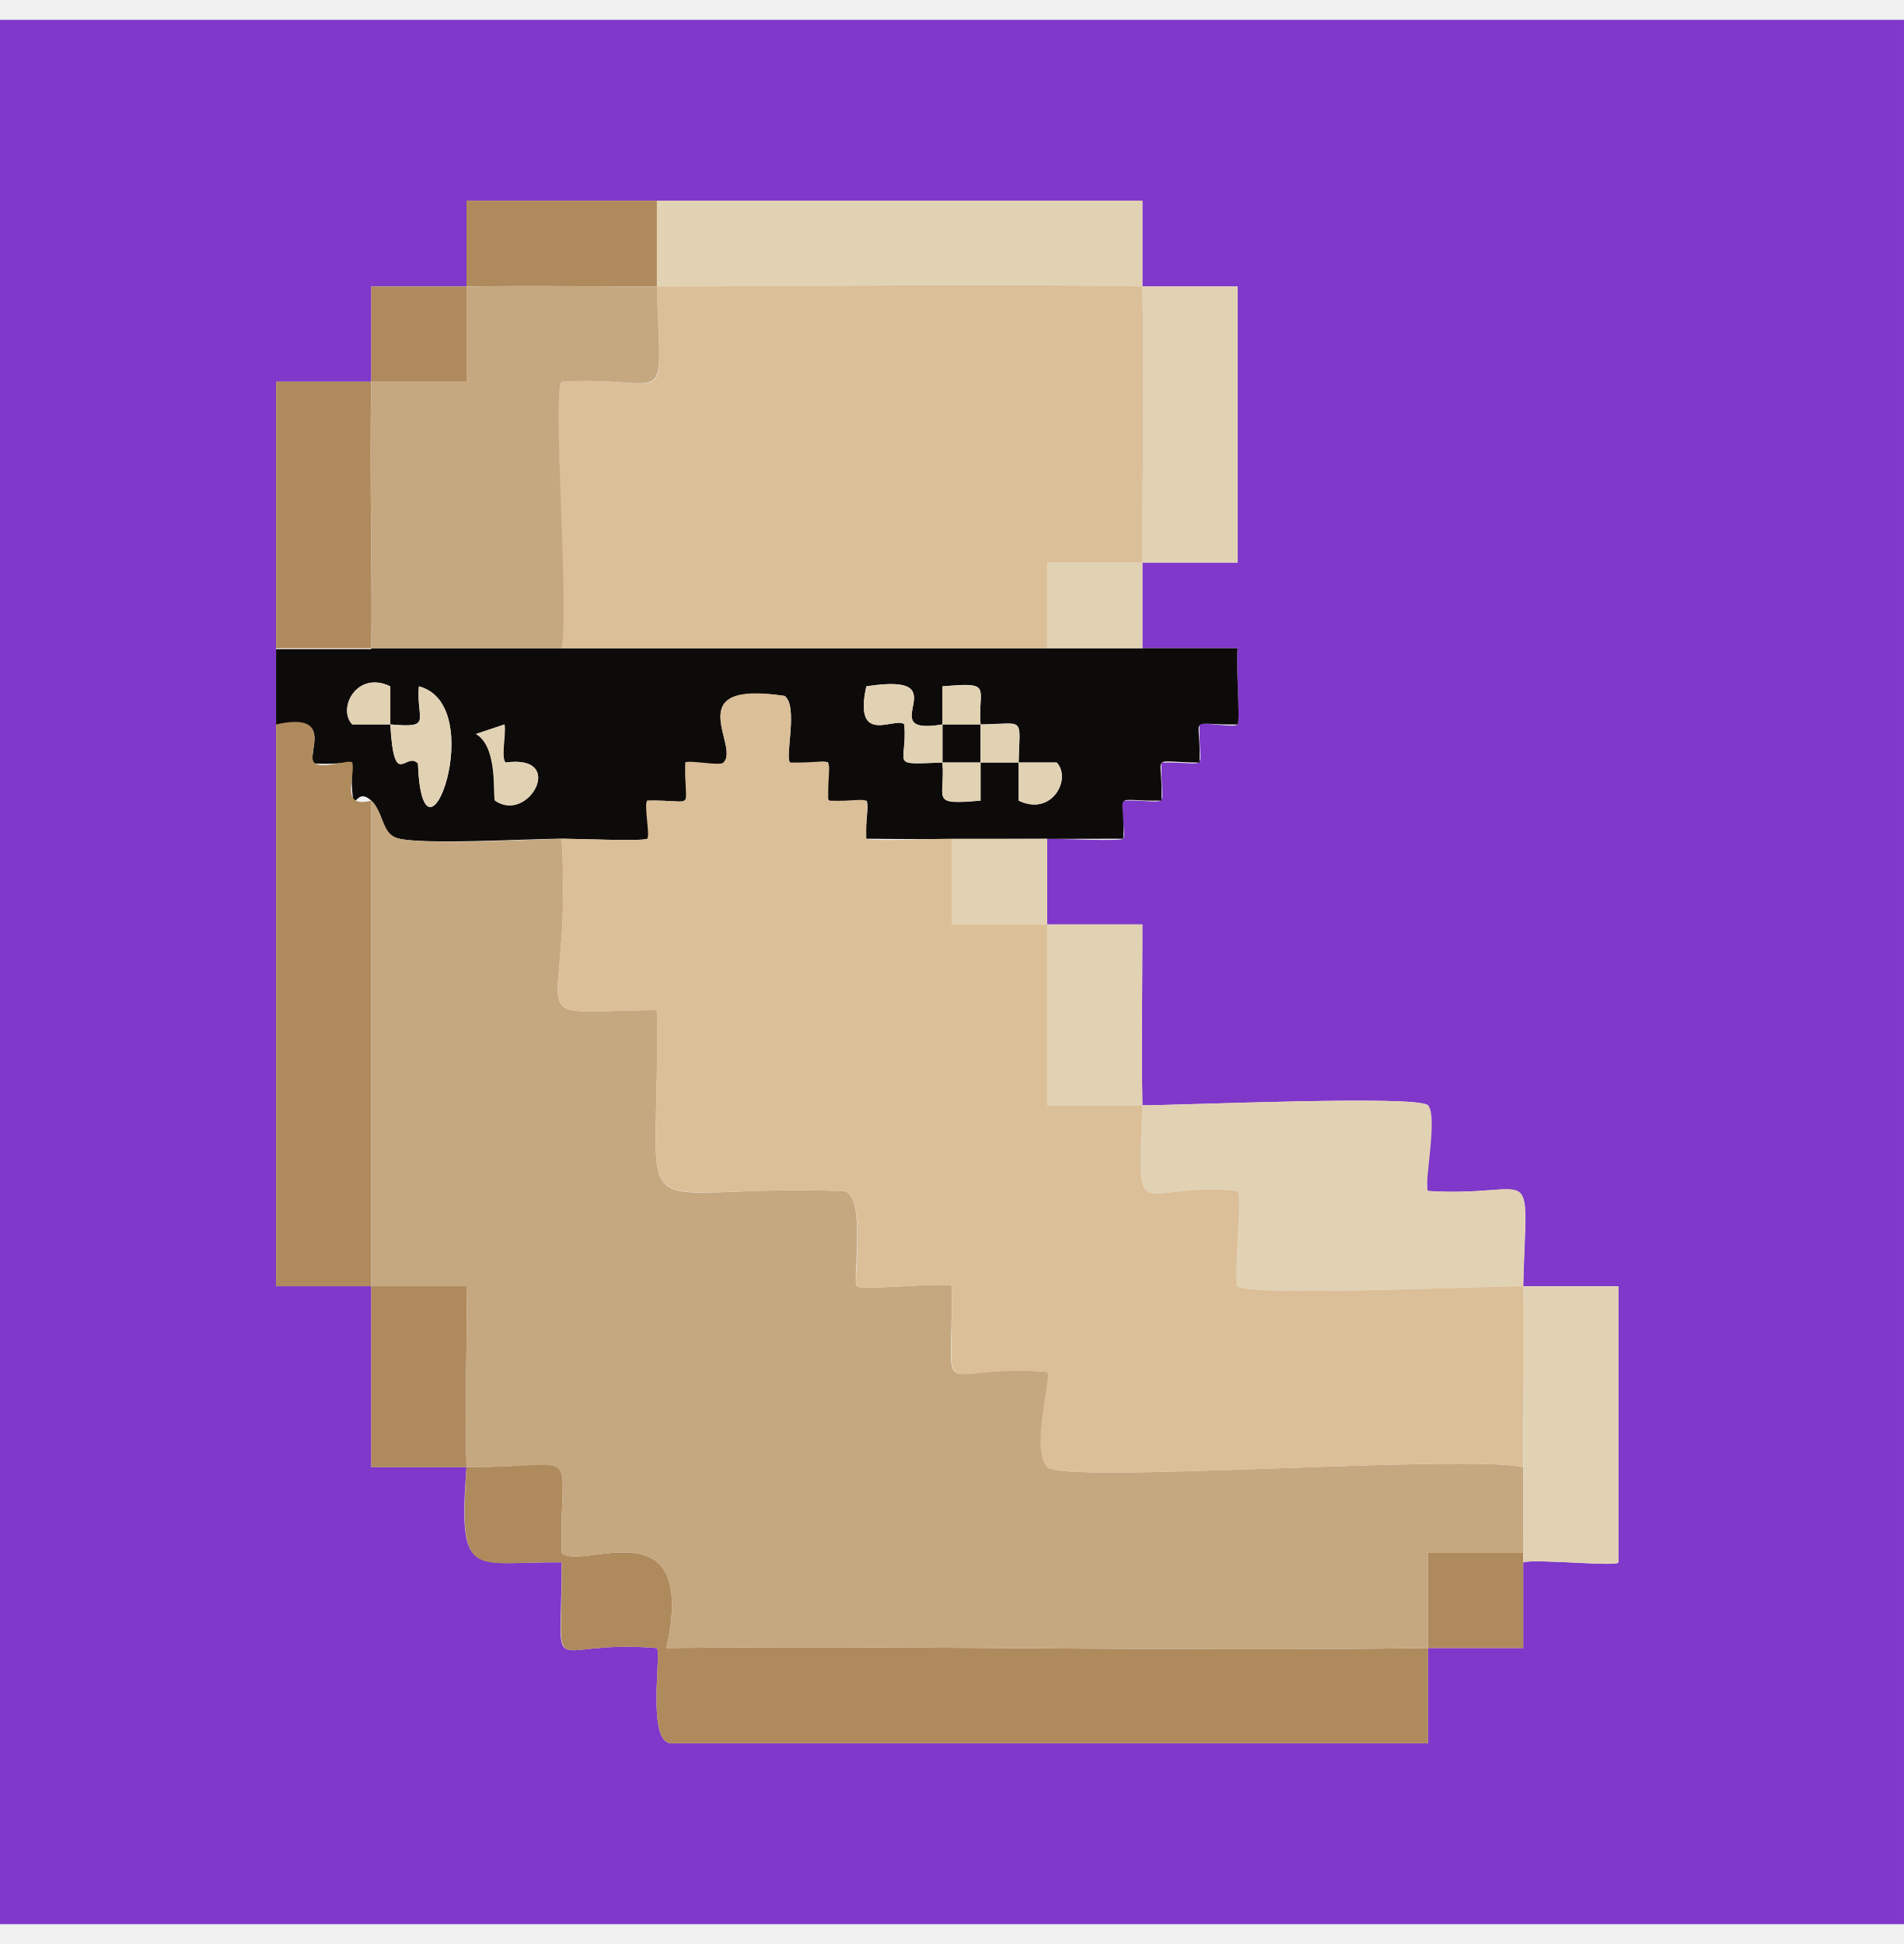
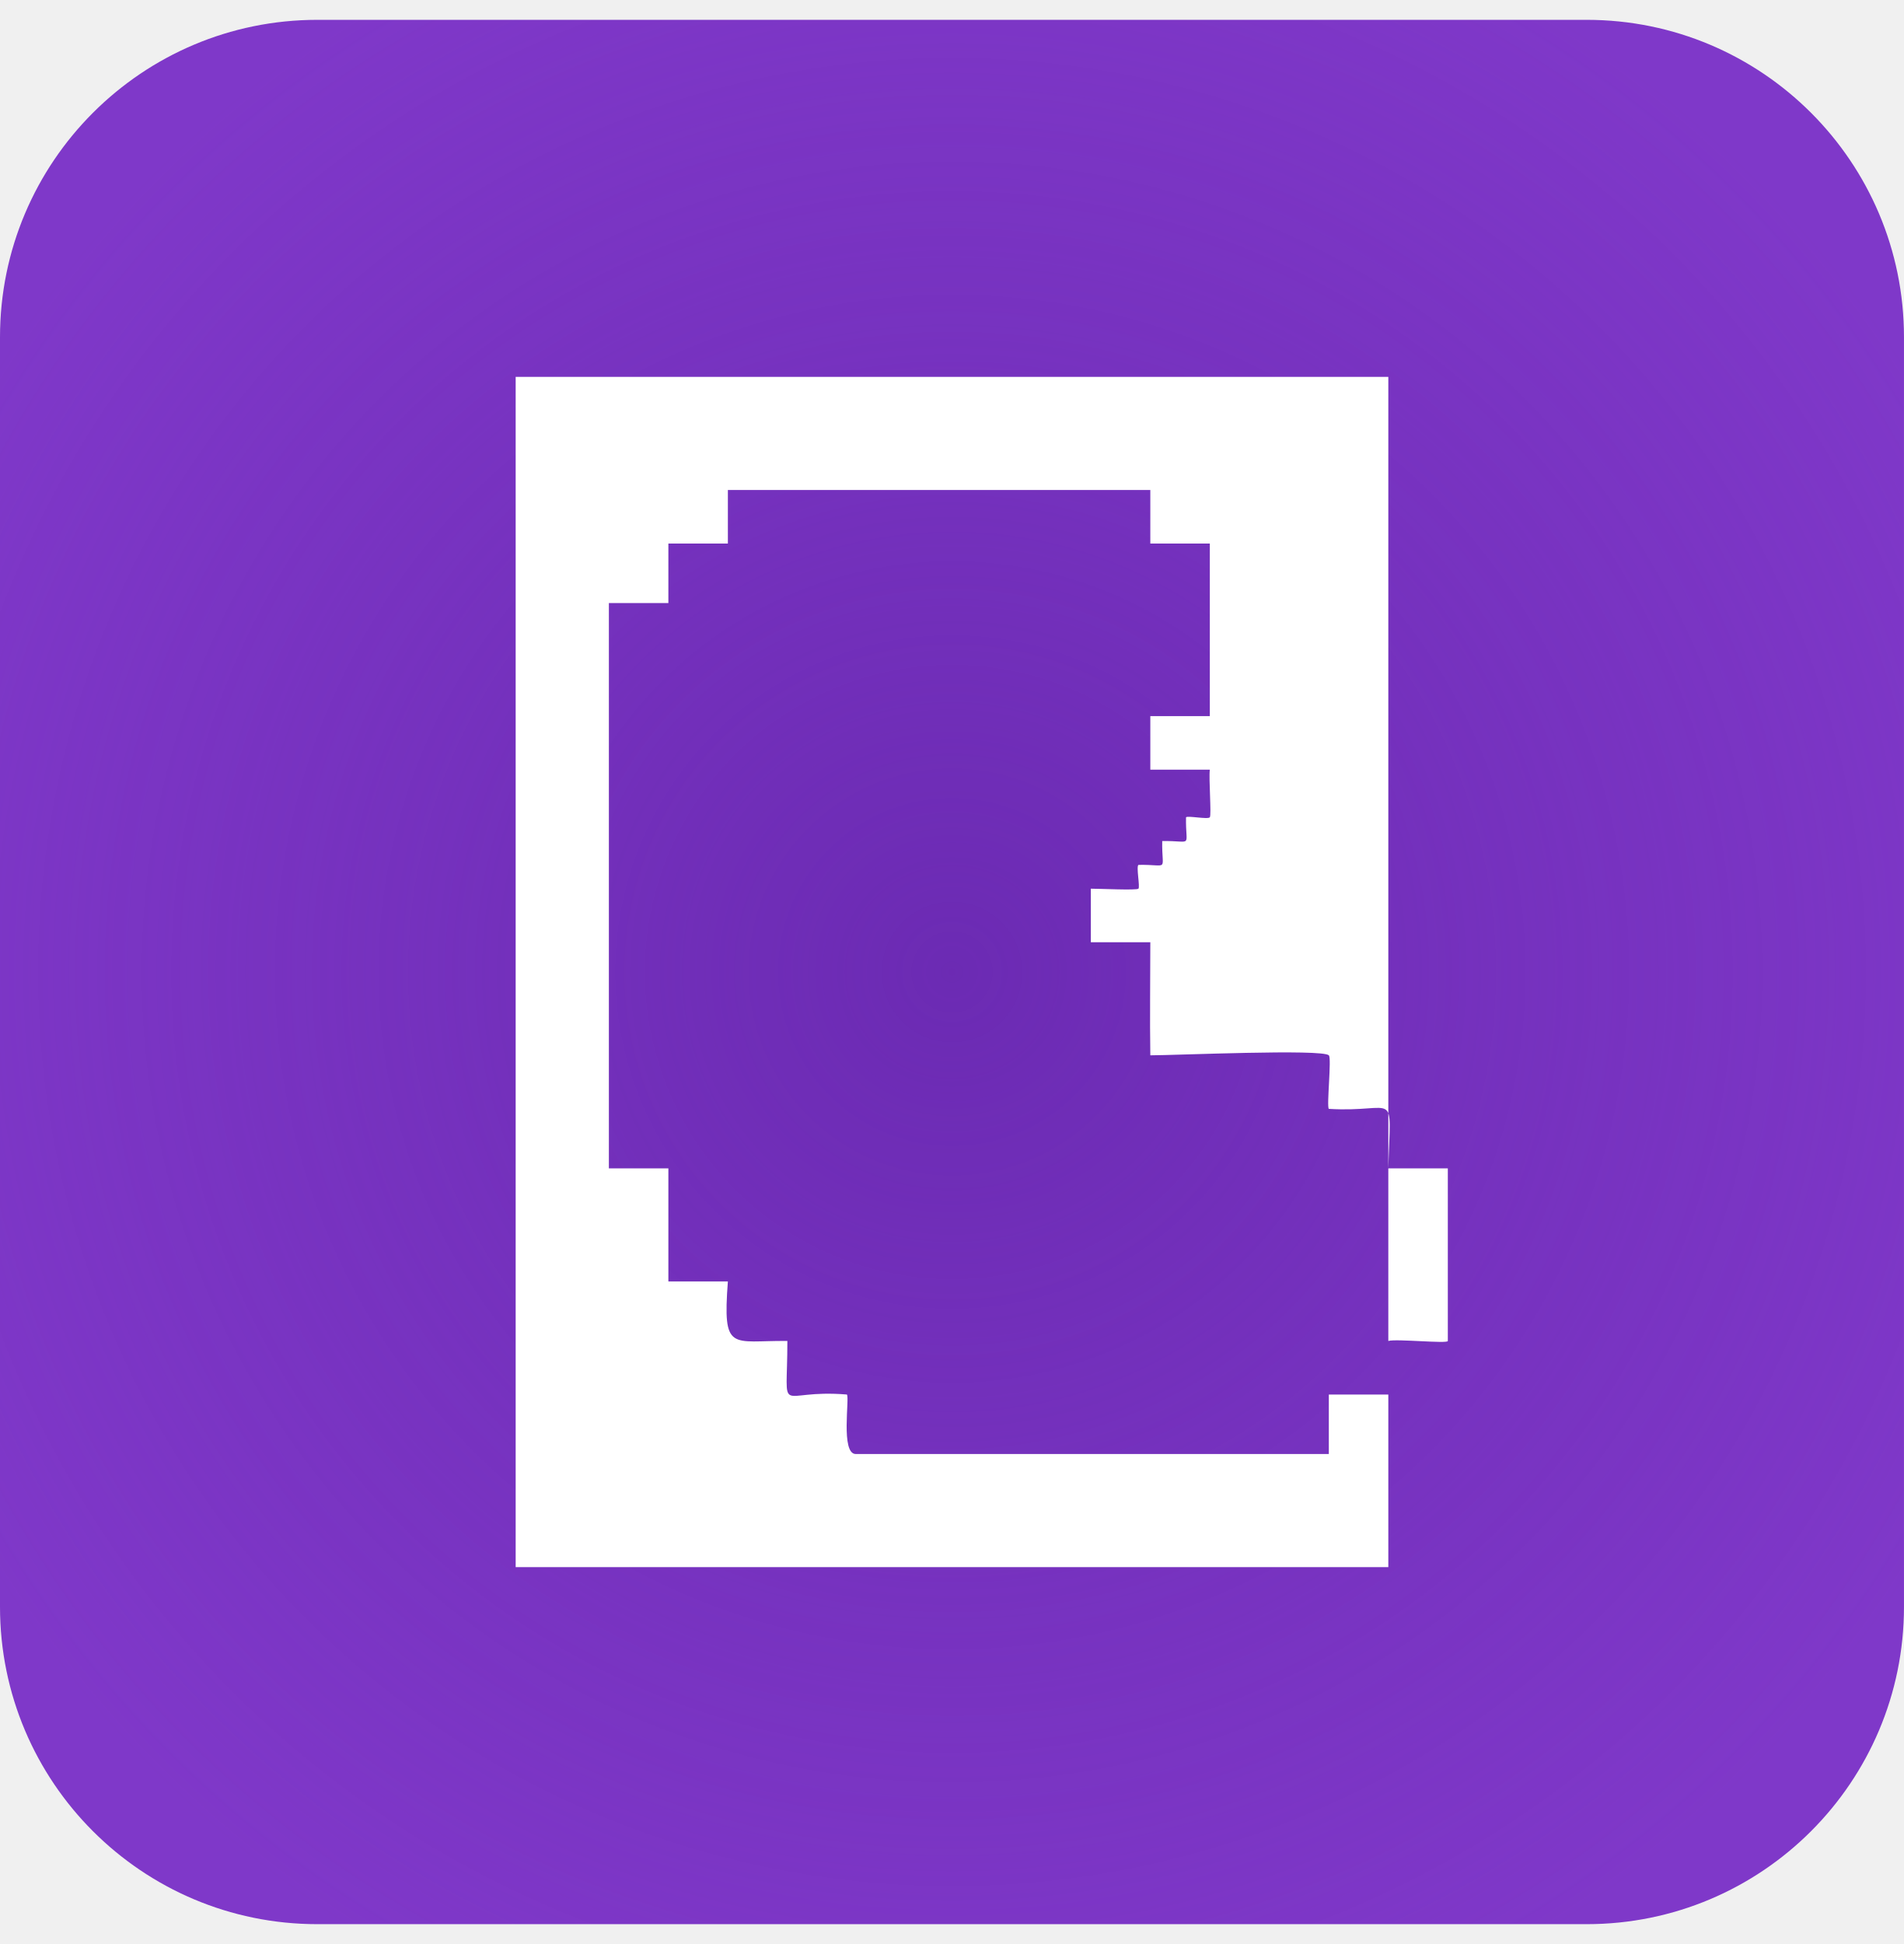
- <svg xmlns="http://www.w3.org/2000/svg" width="48" height="49" viewBox="0 0 200 200" fill="none">
-   <path d="M200,0v200H0V0h200ZM49,28c-3.3,0-6.7,0-10,0,0,3.3,0,6.7,0,10-3.3,0-6.7,0-10,0,0,31.7,0,63.3,0,95,3.3,0,6.7,0,10,0,0,6.3,0,12.7,0,19,3.3,0,6.7,0,10,0-.9,12,.6,9.9,10,10,0,13.3-2,8,10,9,.5.5-1.1,10,1.5,10h79.5c0-3.3,0-6.7,0-10,3.3,0,6.7,0,10,0,0-3,0-6,0-9,1.3-.4,10,.5,10,0v-29c-3.3,0-6.7,0-10,0,.4-13.8,1.6-9.3-10-10-.4-.4.5-8.6,0-9-1.1-1.1-25.8,0-30,0-.1-6.3,0-12.7,0-19-3.3,0-6.7,0-10,0v-9c1.5,0,7.7.3,8,0s-.4-3.7,0-4c5.3-.1,3.9,1.3,4-4,5.3-.1,3.9,1.3,4-4,.3-.3,3.7.4,4,0s-.2-6.5,0-8c-3.3,0-6.7,0-10,0v-9c3.3,0,6.7,0,10,0v-29c-3.3,0-6.7,0-10,0,0-3,0-6,0-9-23.7,0-47.3,0-71,0,0,3,0,6,0,9Z" fill="#7f38c9" />
-   <path d="M103,74c0,1.3,0,2.7,0,4-1.3,0-2.7,0-4,0,0-1.3,0-2.7,0-4,1.3,0,2.7,0,4,0Z" fill="#0d0b0a" />
-   <path d="M39,66c30.1,0,61,0,91,0-.2,1.5.3,7.7,0,8-5.5.1-3.8-1.2-4,4-5.5,0-3.8-1.2-4,4-5.5.1-3.8-1.2-4,4-7.2,0-19.9.1-27,0-.3-.4.4-3.7,0-4-5.3-.1-3.9,1.3-4-4-.3-.3-3.7.4-4,0-.6-.5.9-6-.6-7-11.2-1.6-4.6,5.3-6.4,7s-3.7-.4-4,0c-.1,5.3,1.3,3.9-4,4-.3.3.4,3.7,0,4s-7.5,0-9,0c-3.4,0-15.3.7-17.4-.1s-1.3-2.7-2.6-3.9-1.6.4-1.9,0c-.7-5.6,1.6-3.6-4.1-3.9-.9-.9,2.3-5.4-4-4,0-2.7,0-5.3,0-8h10ZM41,74c0-1.3,0-2.7,0-4-3.5-1.7-5.6,2.3-4,4,1.3,0,2.7,0,4,0,.4,6.9,1.6,2.7,2.9,4.1.5,13.2,7.6-6.1.1-8.1-.3,3.6,1.5,4.4-3,4ZM99,74c-7.7,1.3,2.2-5.6-8-4-1.4,6.4,3.1,3.1,4,4,.3,4.4-1.7,4.2,4,4,.3,3.9-1.4,4.5,4,4,0-1.3,0-2.7,0-4,1.3,0,2.7,0,4,0,0,1.3,0,2.7,0,4,3.5,1.7,5.6-2.3,4-4-1.3,0-2.7,0-4,0,.1-4.9.8-4.1-4-4-.3-3.9,1.4-4.5-4-4,0,1.3,0,2.7,0,4ZM53.1,78c-.5-.5,0-2.9-.1-4l-3,1c2.4,1.4,1.8,6.7,2,7,3.5,2.4,7.6-4.9,1.1-4Z" fill="#0d0b0a" />
-   <path d="M29,74c6.3-1.4,3.1,3.2,4,4s3.7-.4,4,0c.4,1.4-1.4,4.9,2,4,0,17,0,34,0,51,3.3,0,6.7,0,10,0,.1,6.3-.2,12.7,0,19,12.7,0,9.7-2.7,10,9,2,2,14.4-5.3,11,10,26.6-.3,53.4.4,80,0,0-3.3,0-6.7,0-10h10c0,3.3,0,6.7,0,10-3.3,0-6.7,0-10,0,0,3.3,0,6.7,0,10h-79.5c-2.6,0-1-9.5-1.5-10-12-1-9.9,4.3-10-9-9.5-.1-10.8,2.1-10-10-3.3,0-6.7,0-10,0,0-6.3,0-12.7,0-19-3.3,0-6.7,0-10,0,0-19.7,0-39.4,0-59Z" fill="#af8a5d" />
-   <path d="M110,86v9c3.3,0,6.7,0,10,0,0,6.3-.1,12.7,0,19,4.2,0,28.9-1.1,30,0s-.5,8.6,0,9c11.7.7,10.3-3.9,10,10,3.3,0,6.7,0,10,0v29c0,.5-8.7-.4-10,0,0-9.7.1-19.3,0-29-4.3,0-28.9,1.1-30,0s.5-9.6,0-10c-10.7-1.1-10.5,4.6-10-9-3.3,0-6.7,0-10,0,0-6.3,0-12.7,0-19-3.3,0-6.7,0-10,0v-9c3.3,0,6.7,0,10,0Z" fill="#e2d2b4" />
-   <path d="M69,19c17,0,34,0,51,0,0,3,0,6,0,9,3.3,0,6.7,0,10,0v29c-3.3,0-6.7,0-10,0v9c-3.3,0-6.7,0-10,0v-9c3.3,0,6.7,0,10,0,0-9.6.2-19.4,0-29-17-.3-34,0-51,0,0-3,0-6,0-9Z" fill="#e2d2b4" />
-   <path d="M69,19c0,3,0,6,0,9-6.6,0-13.4-.1-20,0,0,3.3,0,6.7,0,10-3.3,0-6.7,0-10,0-.2,9.3.1,18.7,0,28h-10c0-9.3,0-18.7,0-28,3.3,0,6.7,0,10,0,0-3.3,0-6.7,0-10,3.3,0,6.7,0,10,0,0-3,0-6,0-9,6.7,0,13.4,0,20,0Z" fill="#af8a5d" />
-   <path d="M59,86c1.2,20.6-5.4,18.1,10,18,.4,24.5-4.3,18.2,19.5,19,2.6,0,1,9.5,1.5,10s9.6-.5,10,0c0,13.3-2,8,10,9,.5.5-.5,9.6,0,10,1.8,1.8,43.9-1.4,50,0,0,3,0,6,0,9h-10c0,3.3,0,6.7,0,10-26.6.4-53.4-.3-80,0,3.4-15.3-9-8-11-10-.3-11.7,2.7-8.9-10-9-.2-6.3.1-12.7,0-19-3.3,0-6.7,0-10,0,0-17,0-34,0-51,1.3,1.2,1.1,3.3,2.6,3.9,2.1.8,14,.2,17.4.1Z" fill="#c5a880" />
-   <path d="M59,86c1.5,0,8.7.3,9,0s-.4-3.7,0-4c5.4-.1,3.8,1.3,4-4,.3-.3,3.7.4,4,0,1.8-1.7-4.8-8.7,6.4-7,1.5,1.1,0,6.5.6,7,5.3.1,3.9-1.3,4,4,5.3.2,3.9-1.4,4,4,.3.3,7.3,0,9,0v9c3.3,0,6.7,0,10,0,0,6.3,0,12.7,0,19,3.3,0,6.7,0,10,0-.5,13.6-.7,7.9,10,9,.5.5-.5,9.6,0,10,1.1,1.1,25.8,0,30,0,.1,6.3,0,12.7,0,19-6.1-1.4-48.2,1.8-50,0s.5-9.6,0-10c-12-.9-9.9,4.2-10-9-.5-.5-9.6.5-10,0s1.1-10-1.5-10c-23.8-.8-19.1,5.4-19.5-19-15.4.1-8.8,2.6-10-18Z" fill="#dbbf98" />
-   <path d="M120,28c.2,9.6,0,19.4,0,29-3.3,0-6.7,0-10,0v9c-17,0-34,0-51,0,.7-3.7-1-27,0-28,11.7-.7,10.4,3.9,10-10,17,0,34-.3,51,0Z" fill="#dbbf98" />
-   <path d="M69,28c.4,13.8,1.6,9.3-10,10-1,1,.8,24.3,0,28h-20c.1-9.3-.2-18.7,0-28,3.3,0,6.7,0,10,0,0-3.3,0-6.7,0-10,6.6-.1,13.4,0,20,0Z" fill="#c5a880" />
-   <path d="M41,74c-1.3,0-2.7,0-4,0-1.6-1.7.5-5.7,4-4,0,1.3,0,2.7,0,4,4.6.4,2.7-.4,3-4,7.5,1.9.4,21.2-.1,8.1-1.3-1.3-2.5,2.9-2.9-4.1Z" fill="#e2d2b4" />
-   <path d="M99,74c0-1.3,0-2.7,0-4,5.4-.4,3.7,0,4,4-1.3,0-2.7,0-4,0Z" fill="#e2d2b4" />
-   <path d="M103,74c4.8,0,4.1-.9,4,4,1.3,0,2.7,0,4,0,1.6,1.7-.5,5.7-4,4,0-1.3,0-2.7,0-4-1.3,0-2.7,0-4,0,0-1.3,0-2.7,0-4Z" fill="#e2d2b4" />
-   <path d="M103,78c0,1.3,0,2.7,0,4-5.4.4-3.7,0-4-4,1.3,0,2.7,0,4,0Z" fill="#e2d2b4" />
-   <path d="M99,78c-5.7.2-3.7.4-4-4-.9-.9-5.4,2.4-4-4,10.2-1.6.3,5.3,8,4,0,1.3,0,2.7,0,4Z" fill="#e2d2b4" />
-   <path d="M53.1,78c6.5-.9,2.4,6.5-1.1,4-.3-.3.4-5.6-2-7l3-1c.2,1-.4,3.4.1,4Z" fill="#e2d2b4" />
+ <svg xmlns="http://www.w3.org/2000/svg" width="48" height="49" viewBox="0 0 48 49" fill="none">
+   <rect y="0.5" width="48" height="48" rx="8" fill="#7f38c9" />
+   <rect y="0.5" width="48" height="48" rx="8" fill="url(#paint0_radial_472_3436)" fill-opacity="0.6" />
+   <path d="M35,9.5v30H13v-30h22ZM18.35,13.7c-0.495,0-1.005,0-1.5,0,0,0.495,0,1.005,0,1.5-0.495,0-1.005,0-1.5,0,0,4.755,0,9.495,0,14.25,0.495,0,1.005,0,1.5,0,0,0.945,0,1.905,0,2.85,0.495,0,1.005,0,1.5,0-0.135,1.8,0.09,1.485,1.5,1.5,0,1.995-0.3,1.2,1.5,1.35,0.075,0.075-0.165,1.5,0.225,1.5h11.925c0-0.495,0-1.005,0-1.5,0.495,0,1.005,0,1.5,0,0-0.45,0-0.9,0-1.35,0.195-0.06,1.5,0.075,1.5,0v-4.35c-0.495,0-1.005,0-1.5,0,0.06-2.07,0.24-1.395-1.5-1.5-0.06-0.06,0.075-1.29,0-1.35-0.165-0.165-3.87,0-4.5,0-0.015-0.945,0-1.905,0-2.85-0.495,0-1.005,0-1.5,0v-1.35c0.225,0,1.155,0.045,1.2,0s-0.06-0.555,0-0.6c0.795-0.015,0.585,0.195,0.6-0.6,0.795-0.015,0.585,0.195,0.6-0.6,0.045-0.045,0.555,0.06,0.6,0s-0.03-0.975,0-1.2c-0.495,0-1.005,0-1.5,0v-1.35c0.495,0,1.005,0,1.5,0v-4.35c-0.495,0-1.005,0-1.5,0,0-0.45,0-0.9,0-1.35-3.555,0-7.095,0-10.65,0,0,0.45,0,0.9,0,1.35Z" fill="#FFF" />
+   <defs>
+     <radialGradient id="paint0_radial_472_3436" cx="0" cy="0" r="1" gradientUnits="userSpaceOnUse" gradientTransform="translate(24 24.5) rotate(90) scale(28.5)">
+       <stop stop-color="#5f22a5" />
+       <stop offset="1" stop-color="#5f22a5" stop-opacity="0" />
+     </radialGradient>
+   </defs>
</svg>
